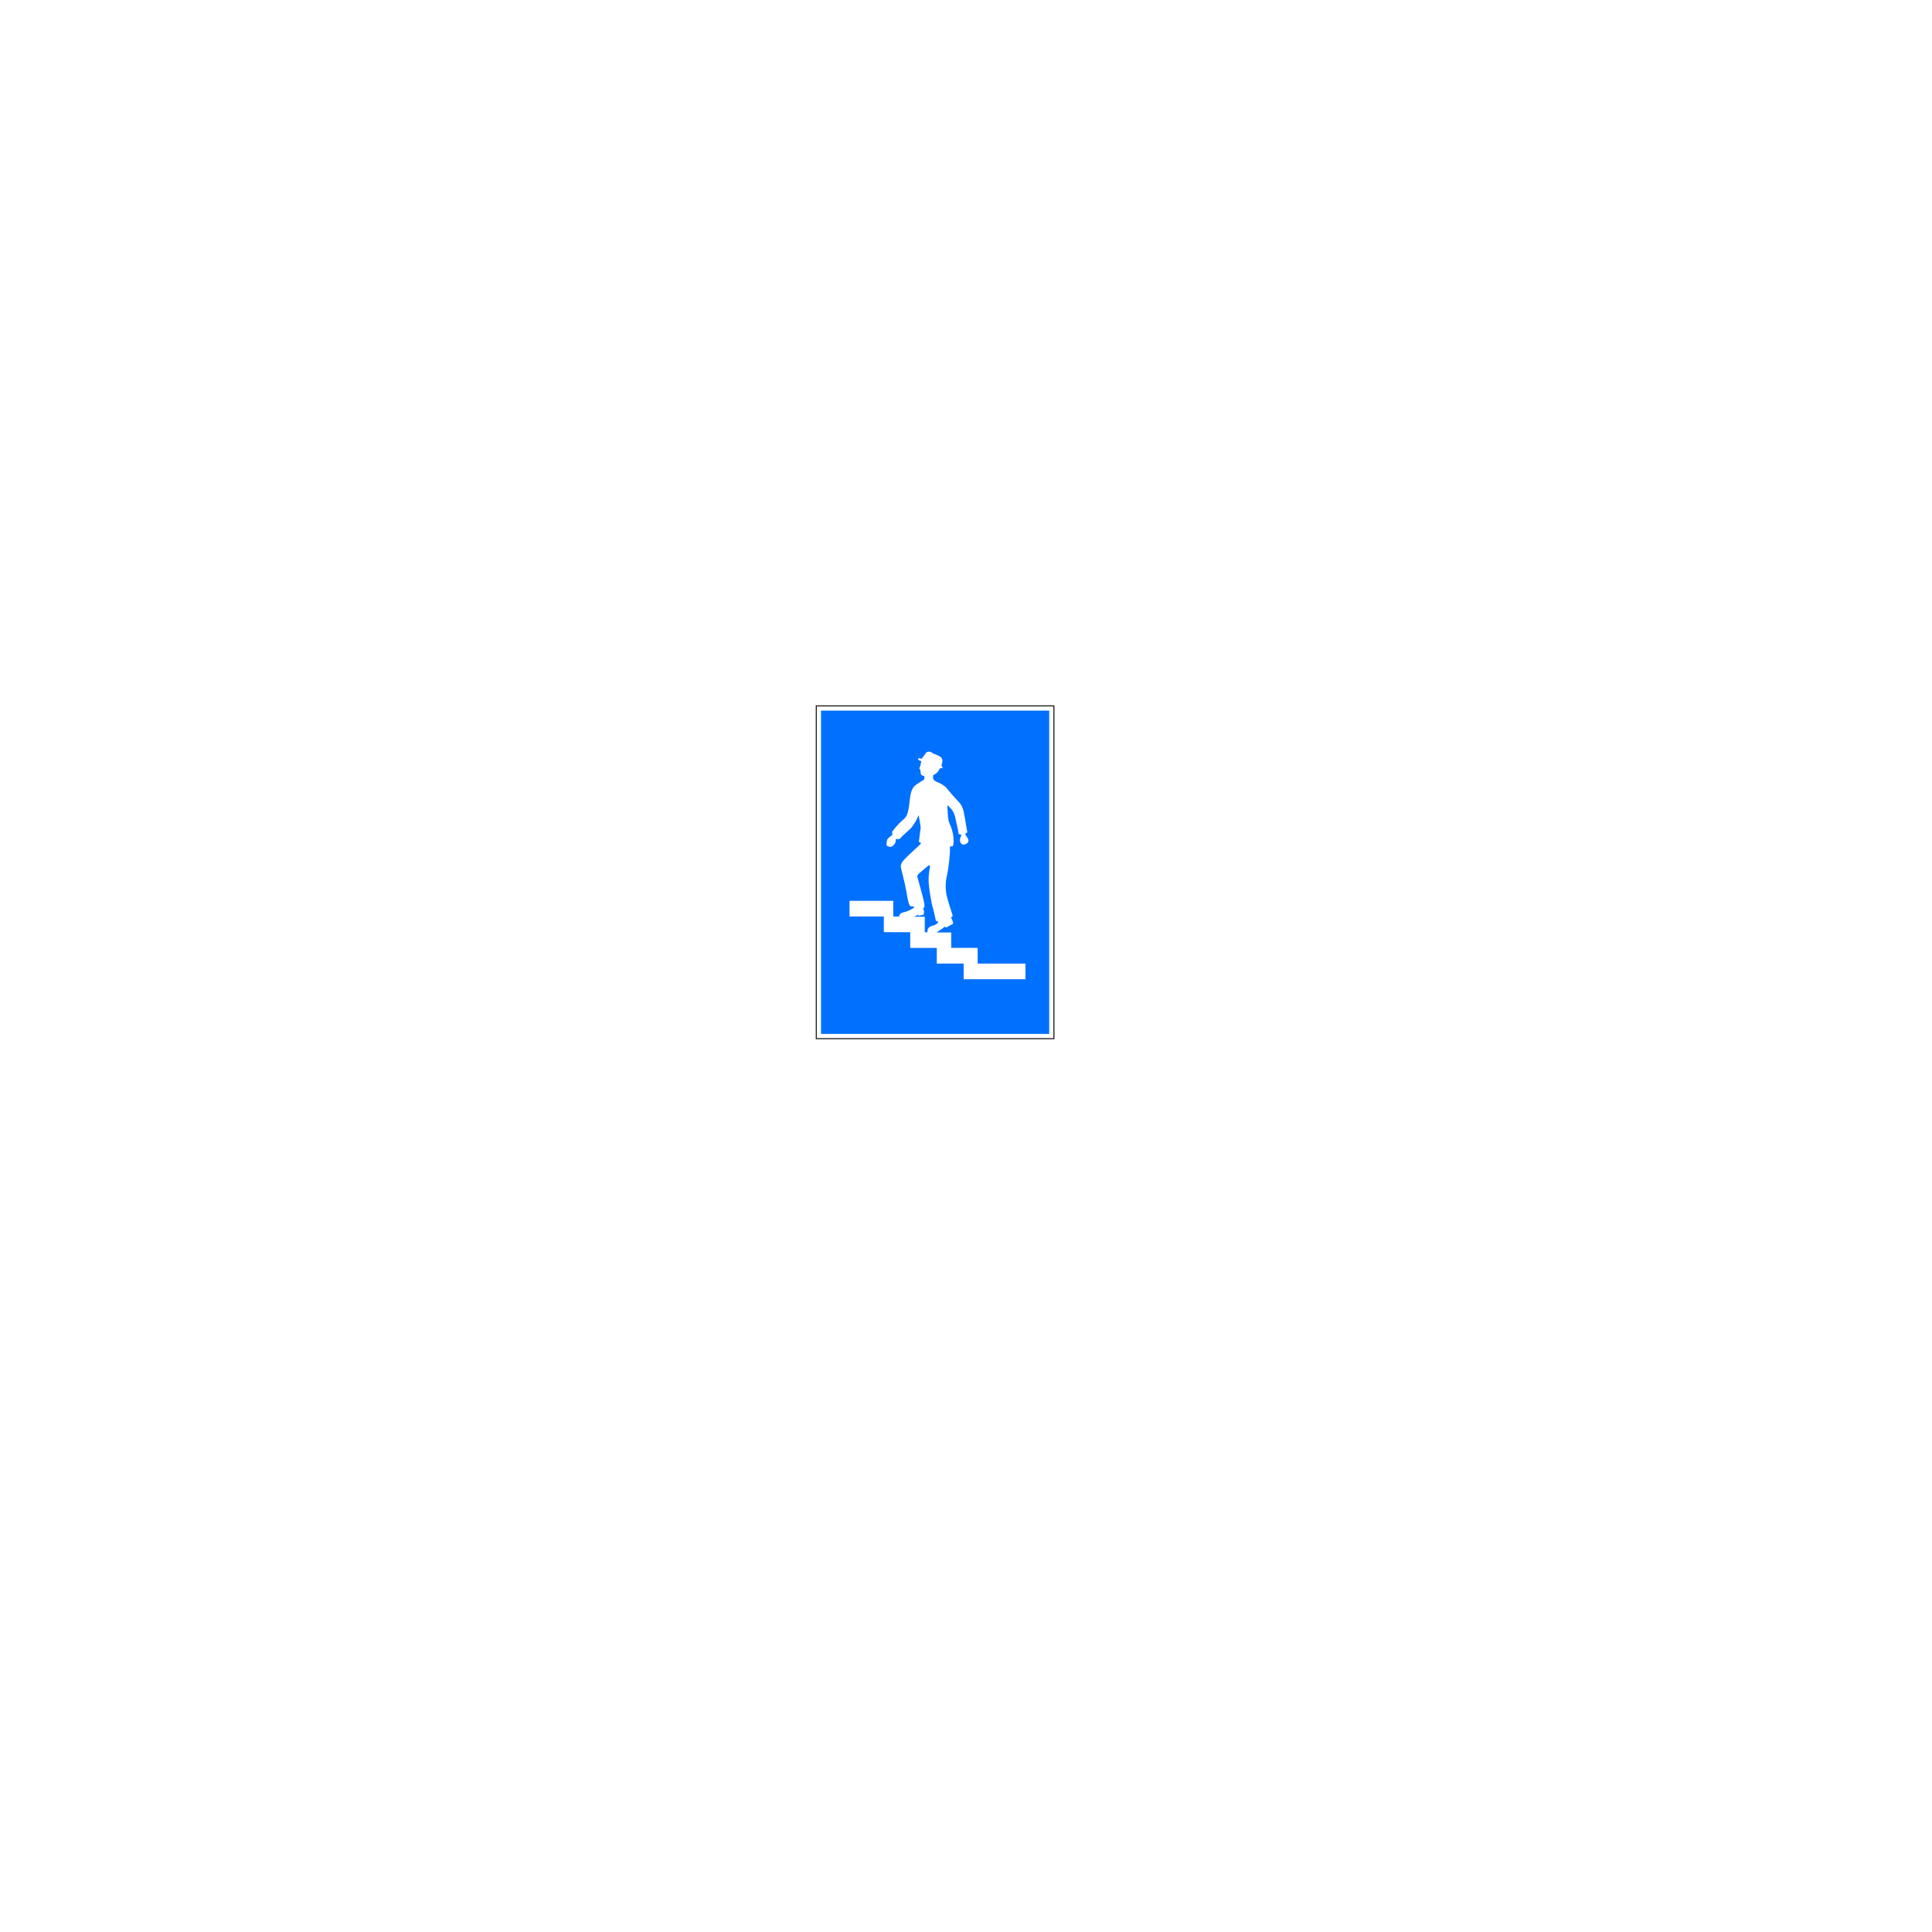
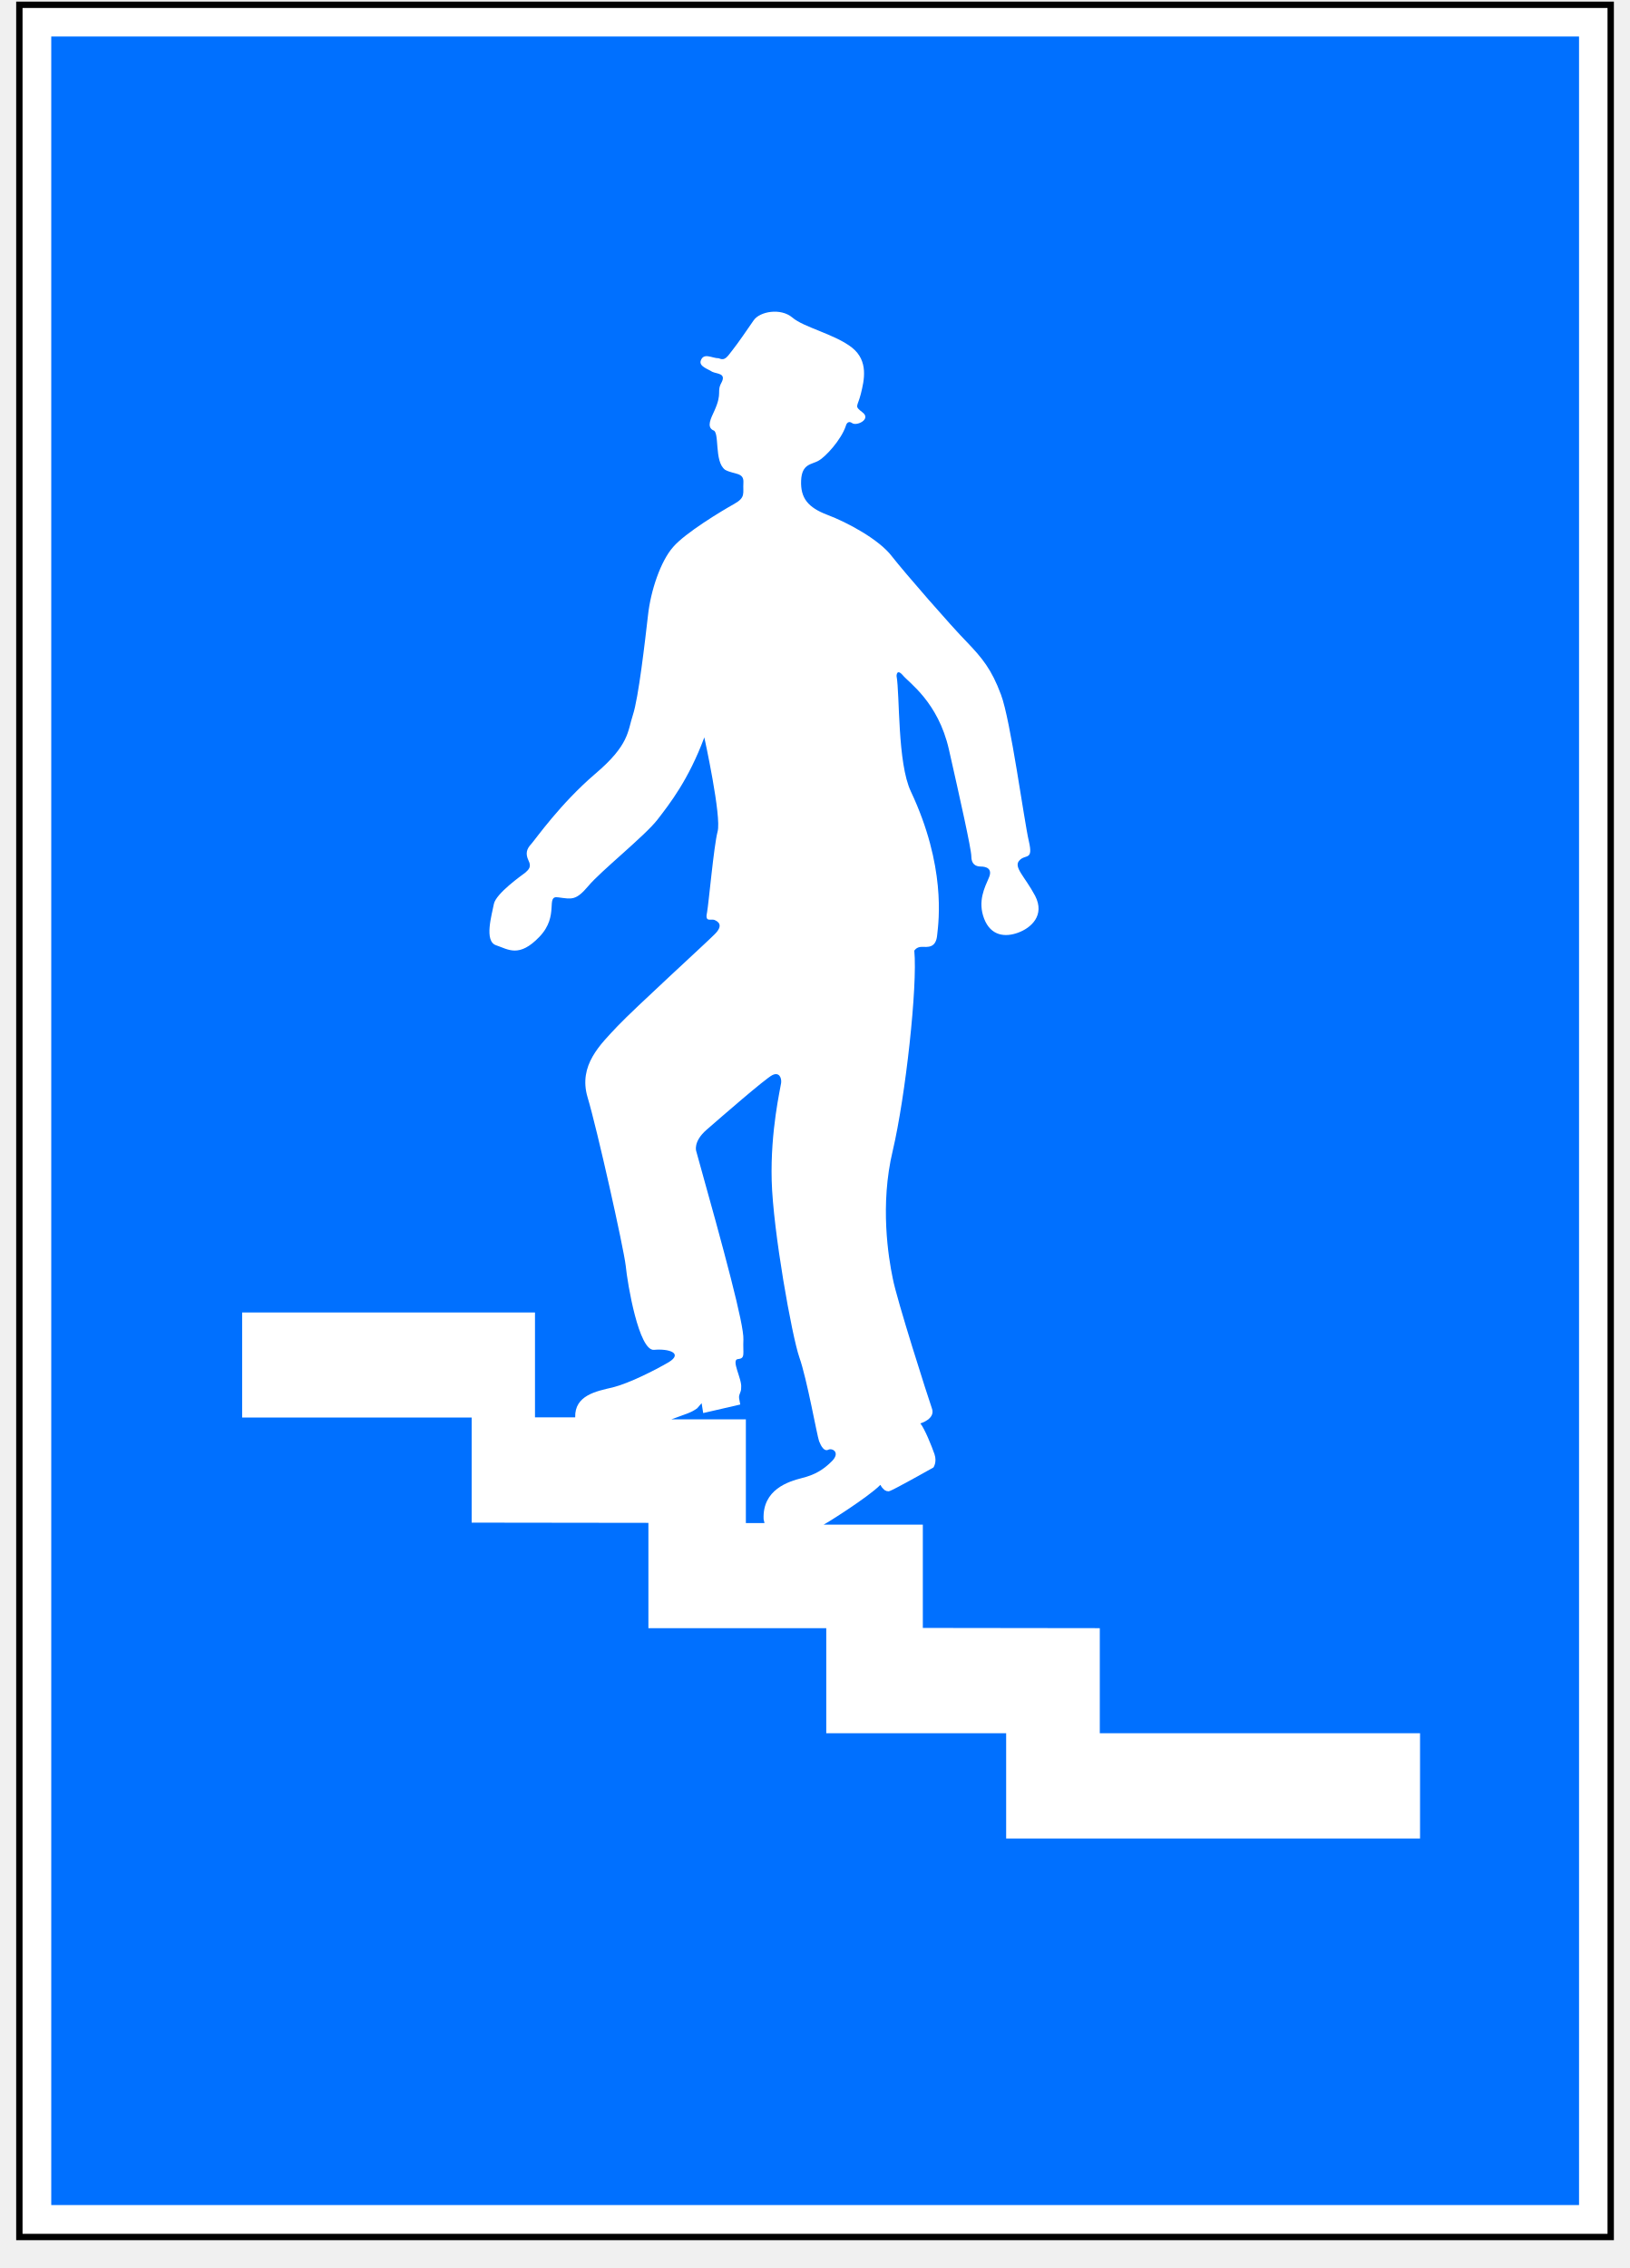
- <svg xmlns="http://www.w3.org/2000/svg" version="1.1" baseProfile="full" id="body" width="8in" height="8in" viewBox="0 0 1 1" preserveAspectRatio="none">
-   <rect id="background" x="0" y="0" width="1" height="1" stroke="none" fill="white" />
+ <svg xmlns="http://www.w3.org/2000/svg" version="1.1" baseProfile="full" id="body" width="184" height="256" viewBox="0.421 0.365 0.126 0.175" preserveAspectRatio="none" data-normalized="artwork-bounds">
  <g id="content" transform="translate(-0.03125,1.1875) scale(1,-1) scale(0.0017361) " xml:space="preserve" stroke="black" stroke-linecap="butt" stroke-linejoin="miter" stroke-miterlimit="10.433" stroke-dasharray="none" stroke-dashoffset="0" stroke-opacity="1" fill="none" fill-rule="evenodd" fill-opacity="1" font-style="normal" font-variant="normal" font-weight="normal" font-stretch="normal" font-size-adjust="none" letter-spacing="normal" word-spacing="normal" text-anchor="start">
    <polygon points="261.36,374.34 332.22,374.34 332.22,473.55 261.36,473.55 " stroke="white" stroke-width="0" fill="white" fill-rule="nonzero" />
    <polygon points="261.36,374.34 332.22,374.34 332.22,473.55 261.36,473.55 " stroke-width="0.283" />
    <polygon points="262.78,375.76 330.81,375.76 330.81,472.14 262.78,472.14 " stroke="#0070ff" stroke-width="0" fill="#0070ff" fill-rule="nonzero" />
    <path d="M299.7,407.77 L299.7,407.77 L299.7,407.76 L299.7,407.76 L299.71,407.76 L299.71,407.76 L299.71,407.76 L299.71,407.75 L299.71,407.75 L299.71,407.75 L299.72,407.74 L299.72,407.74 L299.72,407.73 L299.72,407.73 L299.73,407.72 L299.73,407.71 L299.74,407.7 L299.75,407.69 L299.76,407.67 L299.77,407.66 L299.78,407.64 L299.8,407.63 L299.81,407.61 L299.82,407.6 L299.84,407.58 L299.85,407.57 L299.87,407.56 L299.88,407.54 L299.9,407.53 L299.92,407.52 L299.94,407.51 L299.95,407.51 L299.96,407.5 L299.97,407.5 L299.98,407.49 L299.99,407.49 L300,407.49 L300.01,407.49 L300.02,407.49 L300.03,407.49 L300.04,407.48 L300.05,407.48 L300.06,407.48 L300.07,407.49 L300.08,407.49 L300.09,407.49 L300.11,407.49 L300.12,407.5 L300.13,407.5 C300.37,407.59,302.06,408.54,302.06,408.54 C302.06,408.54,302.23,408.77,302.11,409.13 C301.99,409.48,301.67,410.27,301.48,410.5 C301.48,410.5,302.18,410.7,301.99,411.18 C301.82,411.66,300.42,416.03,300.25,416.95 C300.06,417.86,299.67,420.21,300.25,422.62 C300.82,425.04,301.36,429.93,301.21,431.51 C301.21,431.51,301.3,431.68,301.54,431.68 C301.79,431.68,302.18,431.6,302.23,432.22 C302.3,432.85,302.62,435.27,301.06,438.58 C300.45,439.86,300.57,442.89,300.42,443.72 C300.42,443.72,300.42,444.07,300.7,443.75 C300.97,443.42,302.27,442.56,302.75,440.46 C303.23,438.34,303.75,436.03,303.75,435.7 C303.75,435.38,303.92,435.25,304.17,435.25 C304.41,435.25,304.71,435.16,304.53,434.75 C304.35,434.33,304.02,433.71,304.32,432.93 C304.62,432.16,305.26,432.1,305.83,432.31 C306.41,432.52,307.04,433.08,306.59,433.95 C306.13,434.81,305.61,435.23,305.89,435.52 C306.16,435.82,306.52,435.49,306.31,436.38 C306.1,437.27,305.5,441.76,305.07,442.89 C304.65,444.02,304.23,444.52,303.54,445.24 C302.84,445.95,300.79,448.3,300.21,449.04 C299.64,449.79,298.22,450.55,297.34,450.88 C296.47,451.21,296.14,451.63,296.17,452.4 C296.2,453.17,296.65,453.11,296.95,453.29 C297.26,453.46,297.95,454.21,298.16,454.83 C298.16,454.83,298.22,455.11,298.44,454.96 C298.64,454.81,299.3,455.13,298.91,455.43 C298.52,455.73,298.68,455.66,298.83,456.26 C298.98,456.86,299.18,457.72,298.44,458.31 C297.68,458.91,296.29,459.21,295.78,459.65 C295.26,460.09,294.33,459.92,294.06,459.53 C293.79,459.14,293.36,458.51,293.12,458.21 C292.88,457.91,292.79,457.71,292.5,457.84 C292.2,457.84,291.83,458.11,291.7,457.73 C291.62,457.48,292.01,457.37,292.21,457.24 C292.42,457.14,292.84,457.18,292.63,456.77 C292.39,456.34,292.68,456.33,292.31,455.51 C292.16,455.18,291.95,454.8,292.25,454.64 C292.56,454.59,292.28,453.24,292.79,452.88 C293.21,452.66,293.63,452.78,293.6,452.31 C293.57,451.83,293.72,451.66,293.18,451.36 C292.64,451.06,291.01,450.08,290.47,449.45 C289.92,448.83,289.47,447.52,289.35,446.4 C289.22,445.27,288.93,442.74,288.68,441.99 C288.44,441.26,288.53,440.66,286.99,439.36 C285.45,438.04,284.37,436.5,284.16,436.26 C283.94,436.03,283.89,435.82,284.03,435.52 C284.18,435.23,284.03,435.11,283.89,434.98 C283.73,434.86,282.59,434.06,282.49,433.59 C282.4,433.11,282.04,431.93,282.59,431.75 C283.13,431.57,283.61,431.18,284.52,432.13 C285.43,433.08,284.76,433.98,285.36,433.88 C285.97,433.8,286.14,433.73,286.7,434.39 C287.24,435.04,289.22,436.62,289.77,437.33 C290.32,438.04,291.16,439.11,291.86,440.99 C291.86,440.99,292.64,437.45,292.45,436.8 C292.28,436.14,292.06,433.65,291.98,433.2 C291.88,432.76,292.15,432.93,292.3,432.88 C292.45,432.82,292.76,432.66,292.3,432.22 C291.86,431.78,288.75,428.95,287.99,428.15 C287.24,427.35,286.24,426.42,286.66,425 C287.09,423.57,288.26,418.34,288.36,417.51 C288.44,416.68,288.95,413.71,289.62,413.77 C290.29,413.83,290.91,413.62,290.29,413.23 C289.64,412.85,288.5,412.28,287.78,412.1 C287.05,411.93,286.08,411.75,286.11,410.77 H286.11 H284.32 V415.43 H271.28 V410.76 H281.5 V406.09 L289.37,406.08 V401.4 H297.29 V396.73 H305.3 V392.05 H323.73 V396.73 L309.47,396.73 V401.4 L301.59,401.41 V406 L297.16,406 H297.16 C297.09,405.92,299.18,407.23,299.7,407.77 Z " stroke="white" stroke-width="0" fill="white" fill-rule="nonzero" />
    <path d="M291.74,411.4 L291.81,410.96 L293.46,411.34 L293.41,411.61 H293.41 C293.38,411.8,293.51,411.87,293.5,412.09 C293.55,412.47,293.03,413.33,293.36,413.36 C293.7,413.39,293.57,413.59,293.6,414.23 C293.63,414.89,292.77,418.07,291.5,422.6 C291.5,422.6,291.35,423.02,291.96,423.55 C292.57,424.08,294.58,425.83,294.89,425.98 C295.19,426.13,295.31,425.86,295.28,425.63 C295.25,425.39,294.8,423.52,294.86,421.29 C294.92,419.05,295.76,414.39,296.09,413.44 C296.43,412.49,296.88,409.95,296.97,409.71 C297.06,409.48,297.2,409.24,297.38,409.33 C297.56,409.42,297.93,409.21,297.54,408.82 C297.15,408.43,296.77,408.21,296.2,408.07 C295.62,407.92,294.44,407.57,294.5,406.24 H294.5 L294.54,406.07 H293.71 L293.71,410.68 L290.39,410.68 H290.39 C291.11,410.95,291.24,410.96,291.54,411.17 H291.54 L291.74,411.4 Z " stroke="#0070ff" stroke-width="0" fill="#0070ff" fill-rule="nonzero" />
  </g>
</svg>
